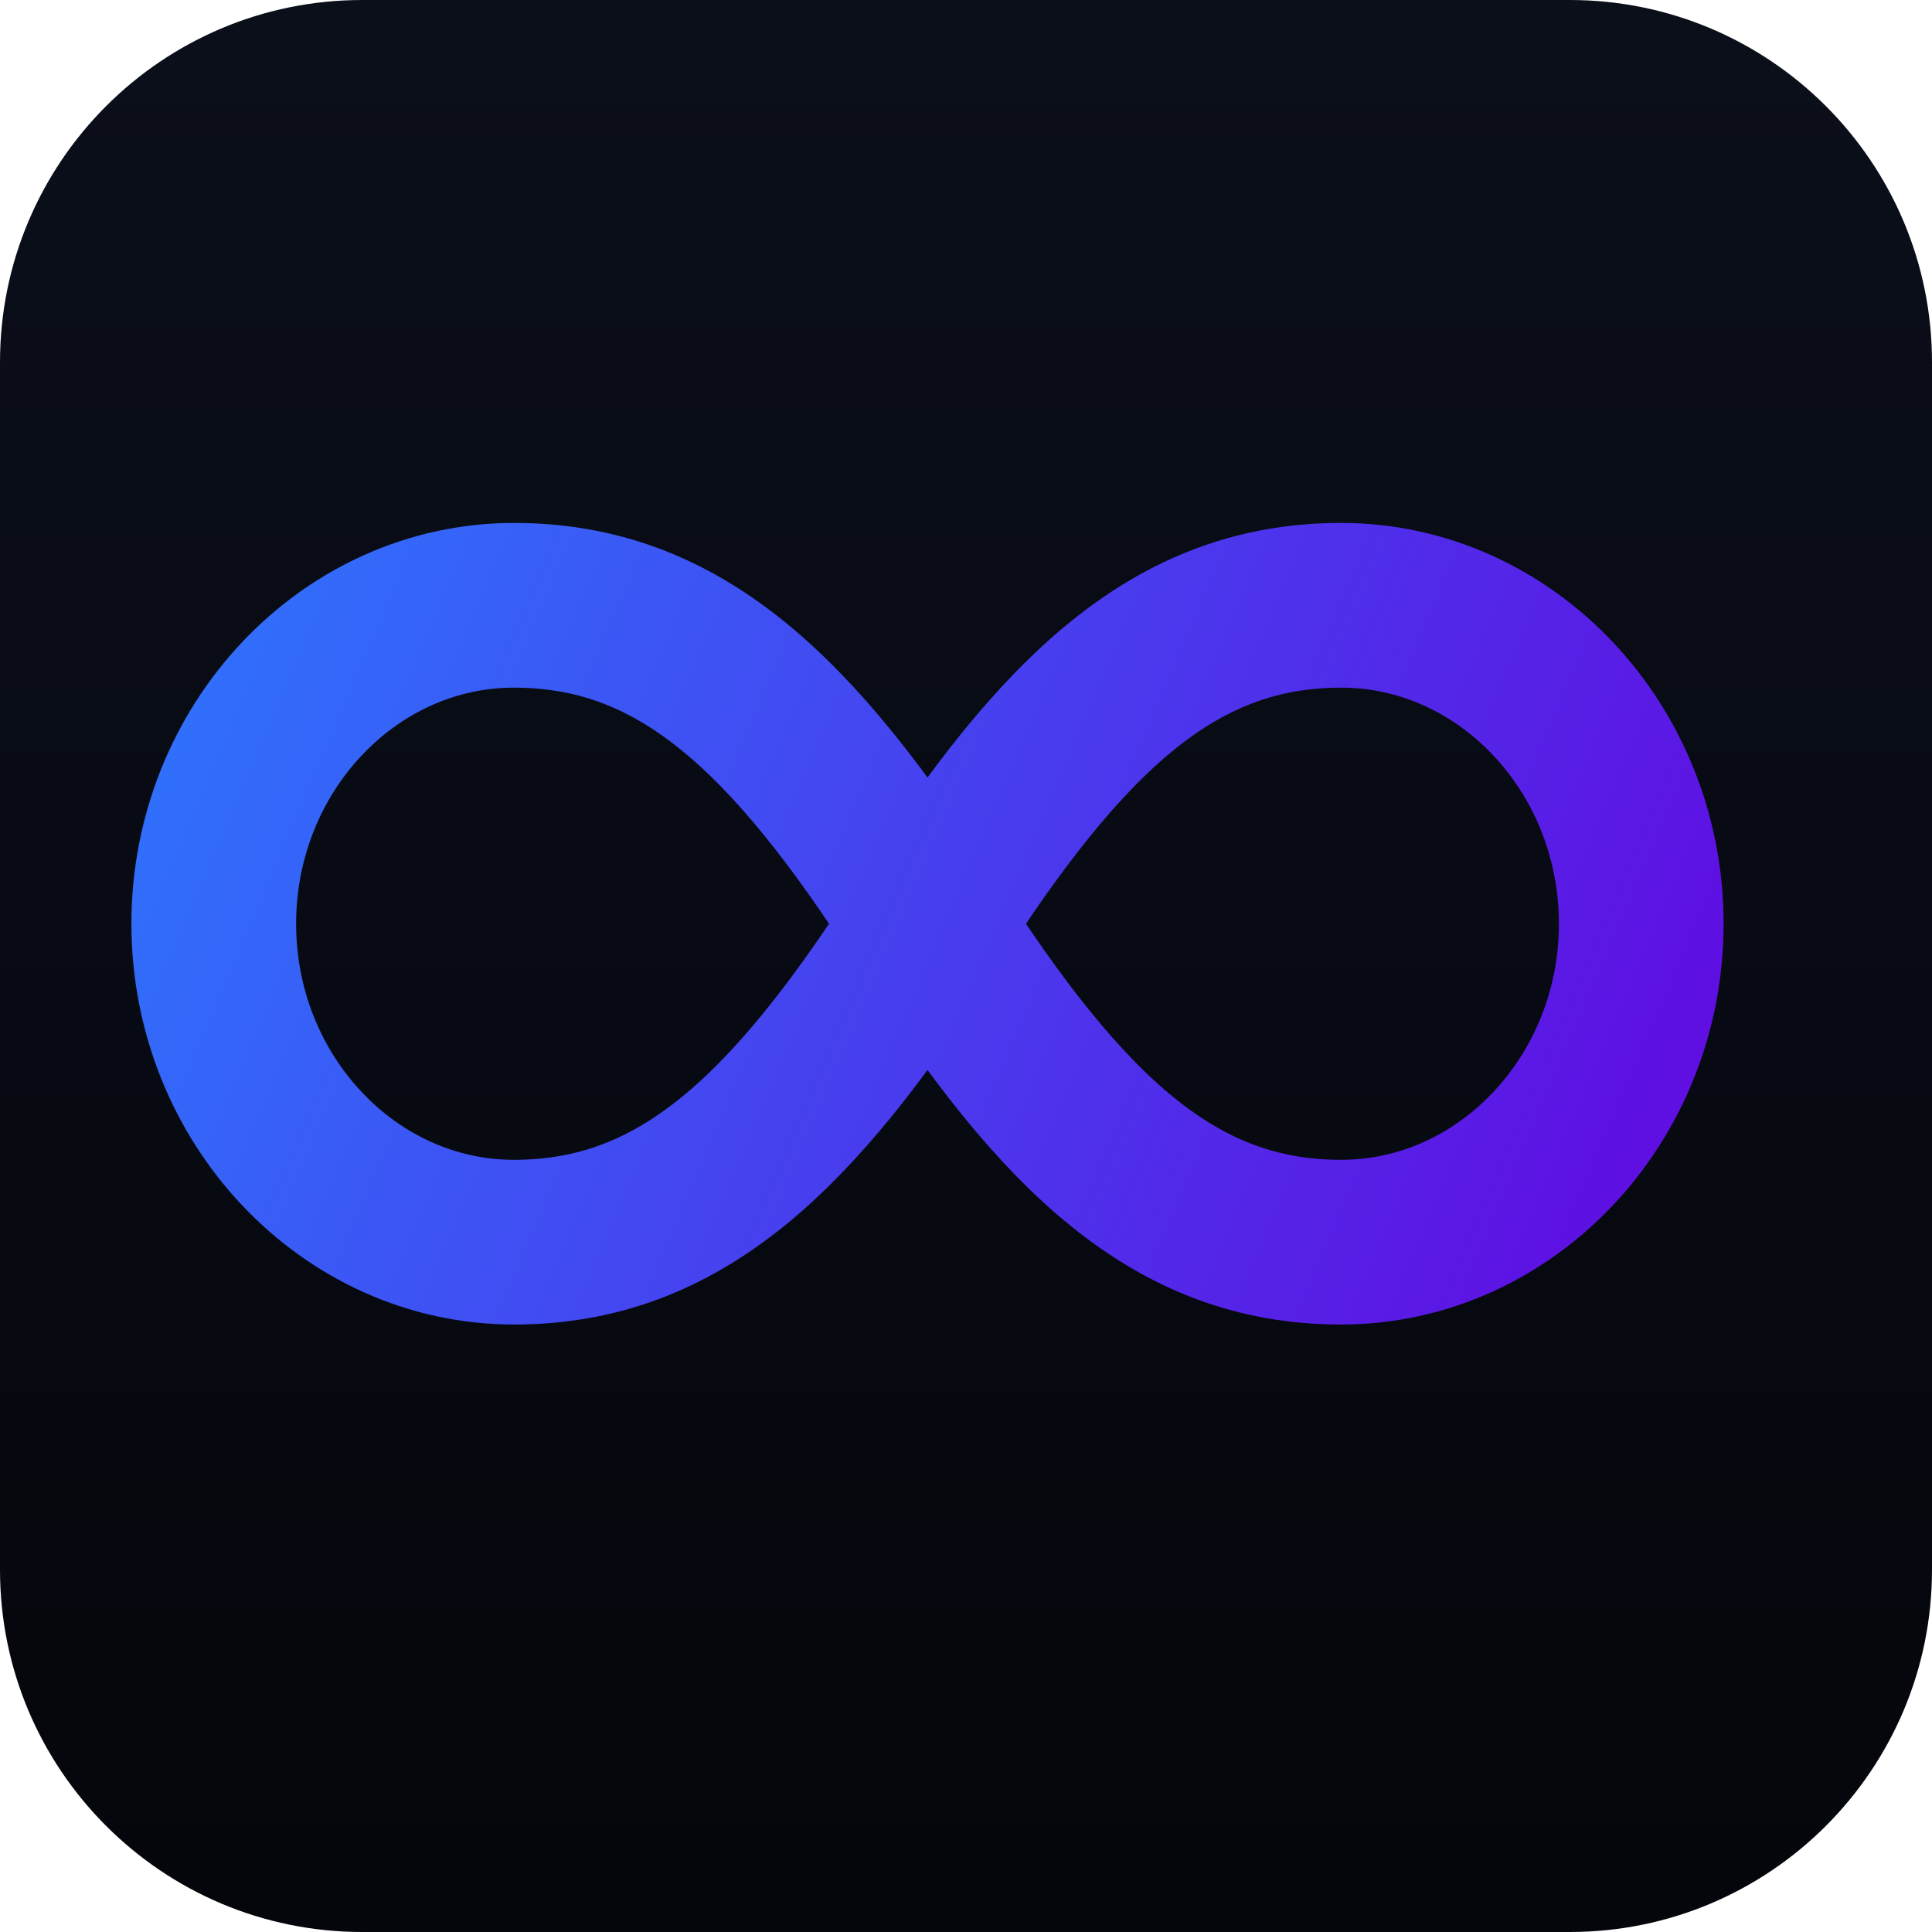
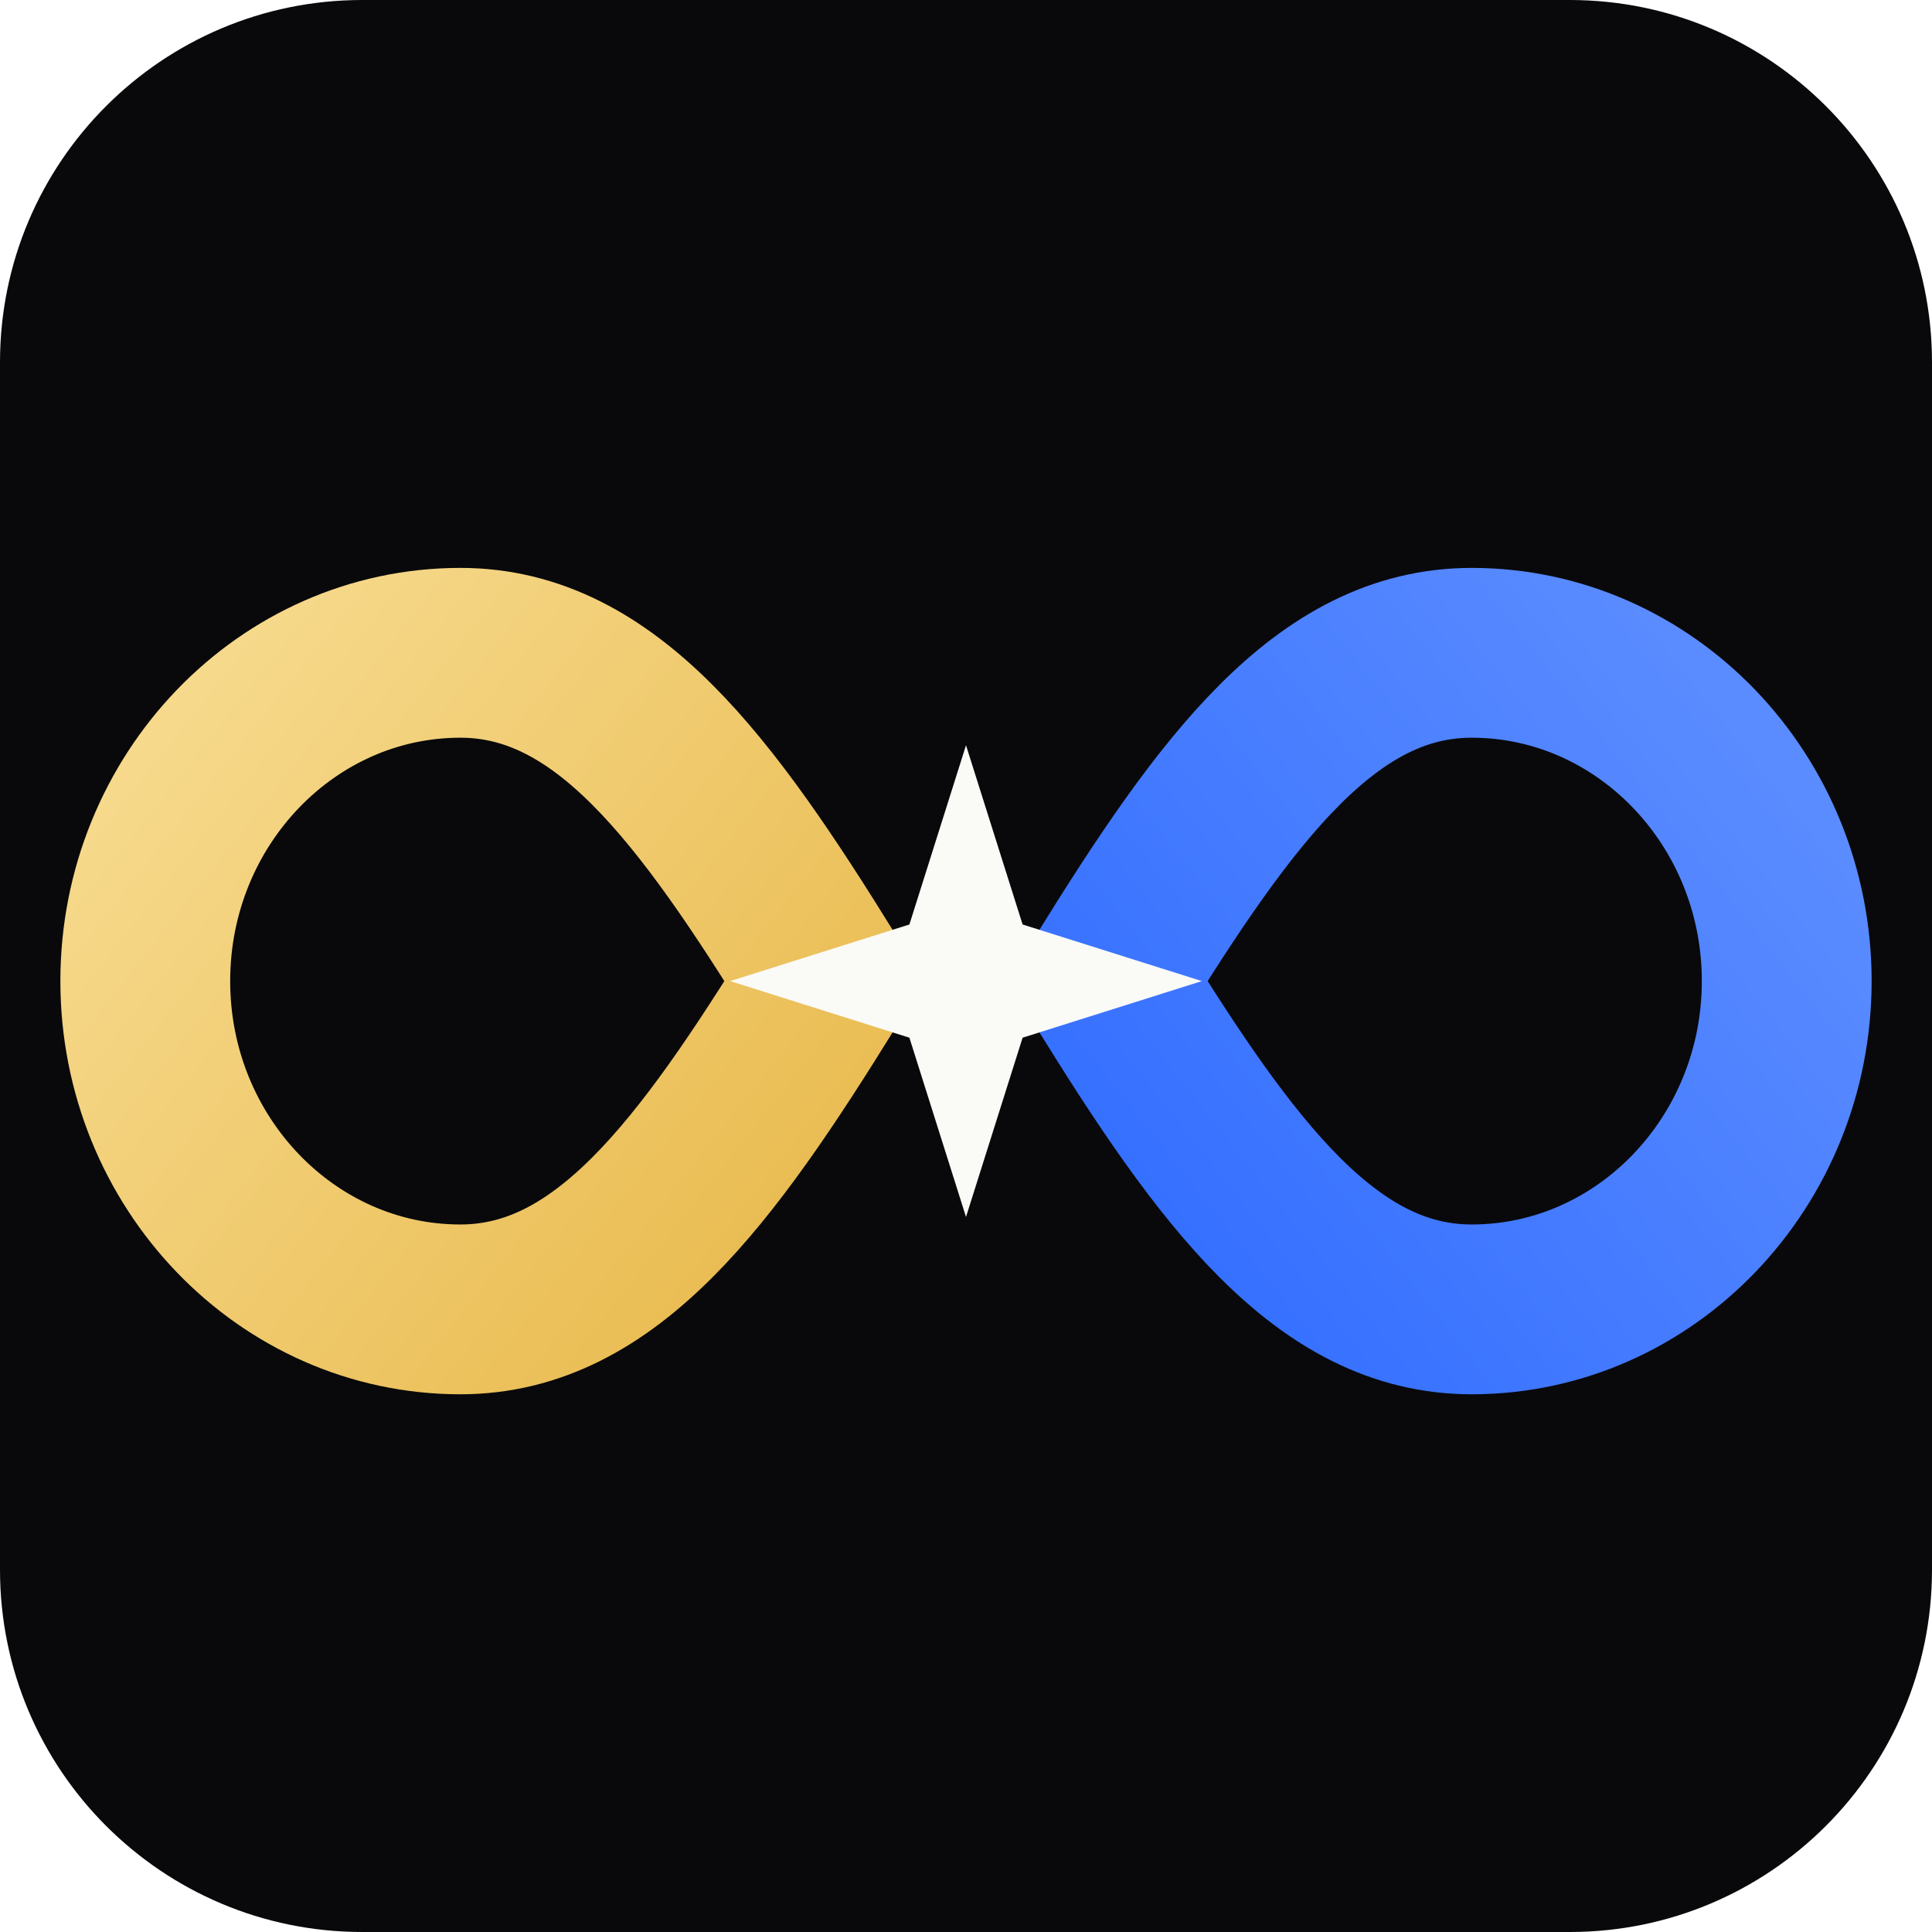
<svg xmlns="http://www.w3.org/2000/svg" viewBox="0 0 512 512" role="img" aria-label="InfinityID Labs">
  <defs>
-     <linearGradient id="tile" x1="0" y1="0" x2="0" y2="512" gradientUnits="userSpaceOnUse">
-       <stop offset="0" stop-color="#0B0F1A" />
-       <stop offset="1" stop-color="#04060B" />
+     <linearGradient id="g" x1="8" y1="10" x2="46" y2="40" gradientUnits="userSpaceOnUse">
+       <stop offset="0" stop-color="#F6D98B" />
+       <stop offset="1" stop-color="#E8B84A" />
    </linearGradient>
-     <linearGradient id="mark" x1="8" y1="6" x2="92" y2="42" gradientUnits="userSpaceOnUse">
-       <stop offset="0" stop-color="#2E73FC" />
-       <stop offset="1" stop-color="#610AE1" />
+     <linearGradient id="b" x1="54" y1="40" x2="92" y2="10" gradientUnits="userSpaceOnUse">
+       <stop offset="0" stop-color="#2F6BFF" />
+       <stop offset="1" stop-color="#5B8CFF" />
    </linearGradient>
  </defs>
-   <rect width="512" height="512" rx="96" fill="url(#tile)" />
-   <g transform="translate(3.3 128.4) scale(4.85)">
-     <path d="M50 24c-7.4-11.6-13.6-17.4-22.6-17.4C18.4 6.6 11 14.4 11 24s7.4 17.4 16.4 17.4c9 0 15.2-5.8 22.6-17.4 7.4-11.6 13.6-17.4 22.6-17.4C81.6 6.6 89 14.4 89 24s-7.4 17.4-16.4 17.4c-9 0-15.2-5.8-22.6-17.4Z" fill="none" stroke="url(#mark)" stroke-width="9" stroke-linecap="round" />
+   <rect width="512" height="512" rx="96" fill="#09090B" />
+   <g transform="translate(6 140) scale(5)">
+     <path d="M42.5 24C36.2 13.8 30.9 6.6 23.2 6.6 14 6.6 6.5 14.4 6.5 24s7.5 17.4 16.7 17.4c7.7 0 13-7.2 19.3-17.4Z" fill="none" stroke="url(#g)" stroke-width="9" stroke-linejoin="round" />
+     <path d="M57.5 24c6.3-10.2 11.6-17.4 19.3-17.4 9.2 0 16.7 7.8 16.7 17.4s-7.5 17.4-16.7 17.4c-7.7 0-13-7.2-19.3-17.4Z" fill="none" stroke="url(#b)" stroke-width="9" stroke-linejoin="round" />
+     <path d="M50 11.5 53 21 62.5 24 53 27 50 36.5 47 27 37.5 24 47 21Z" fill="#FAFAF7" />
  </g>
</svg>
